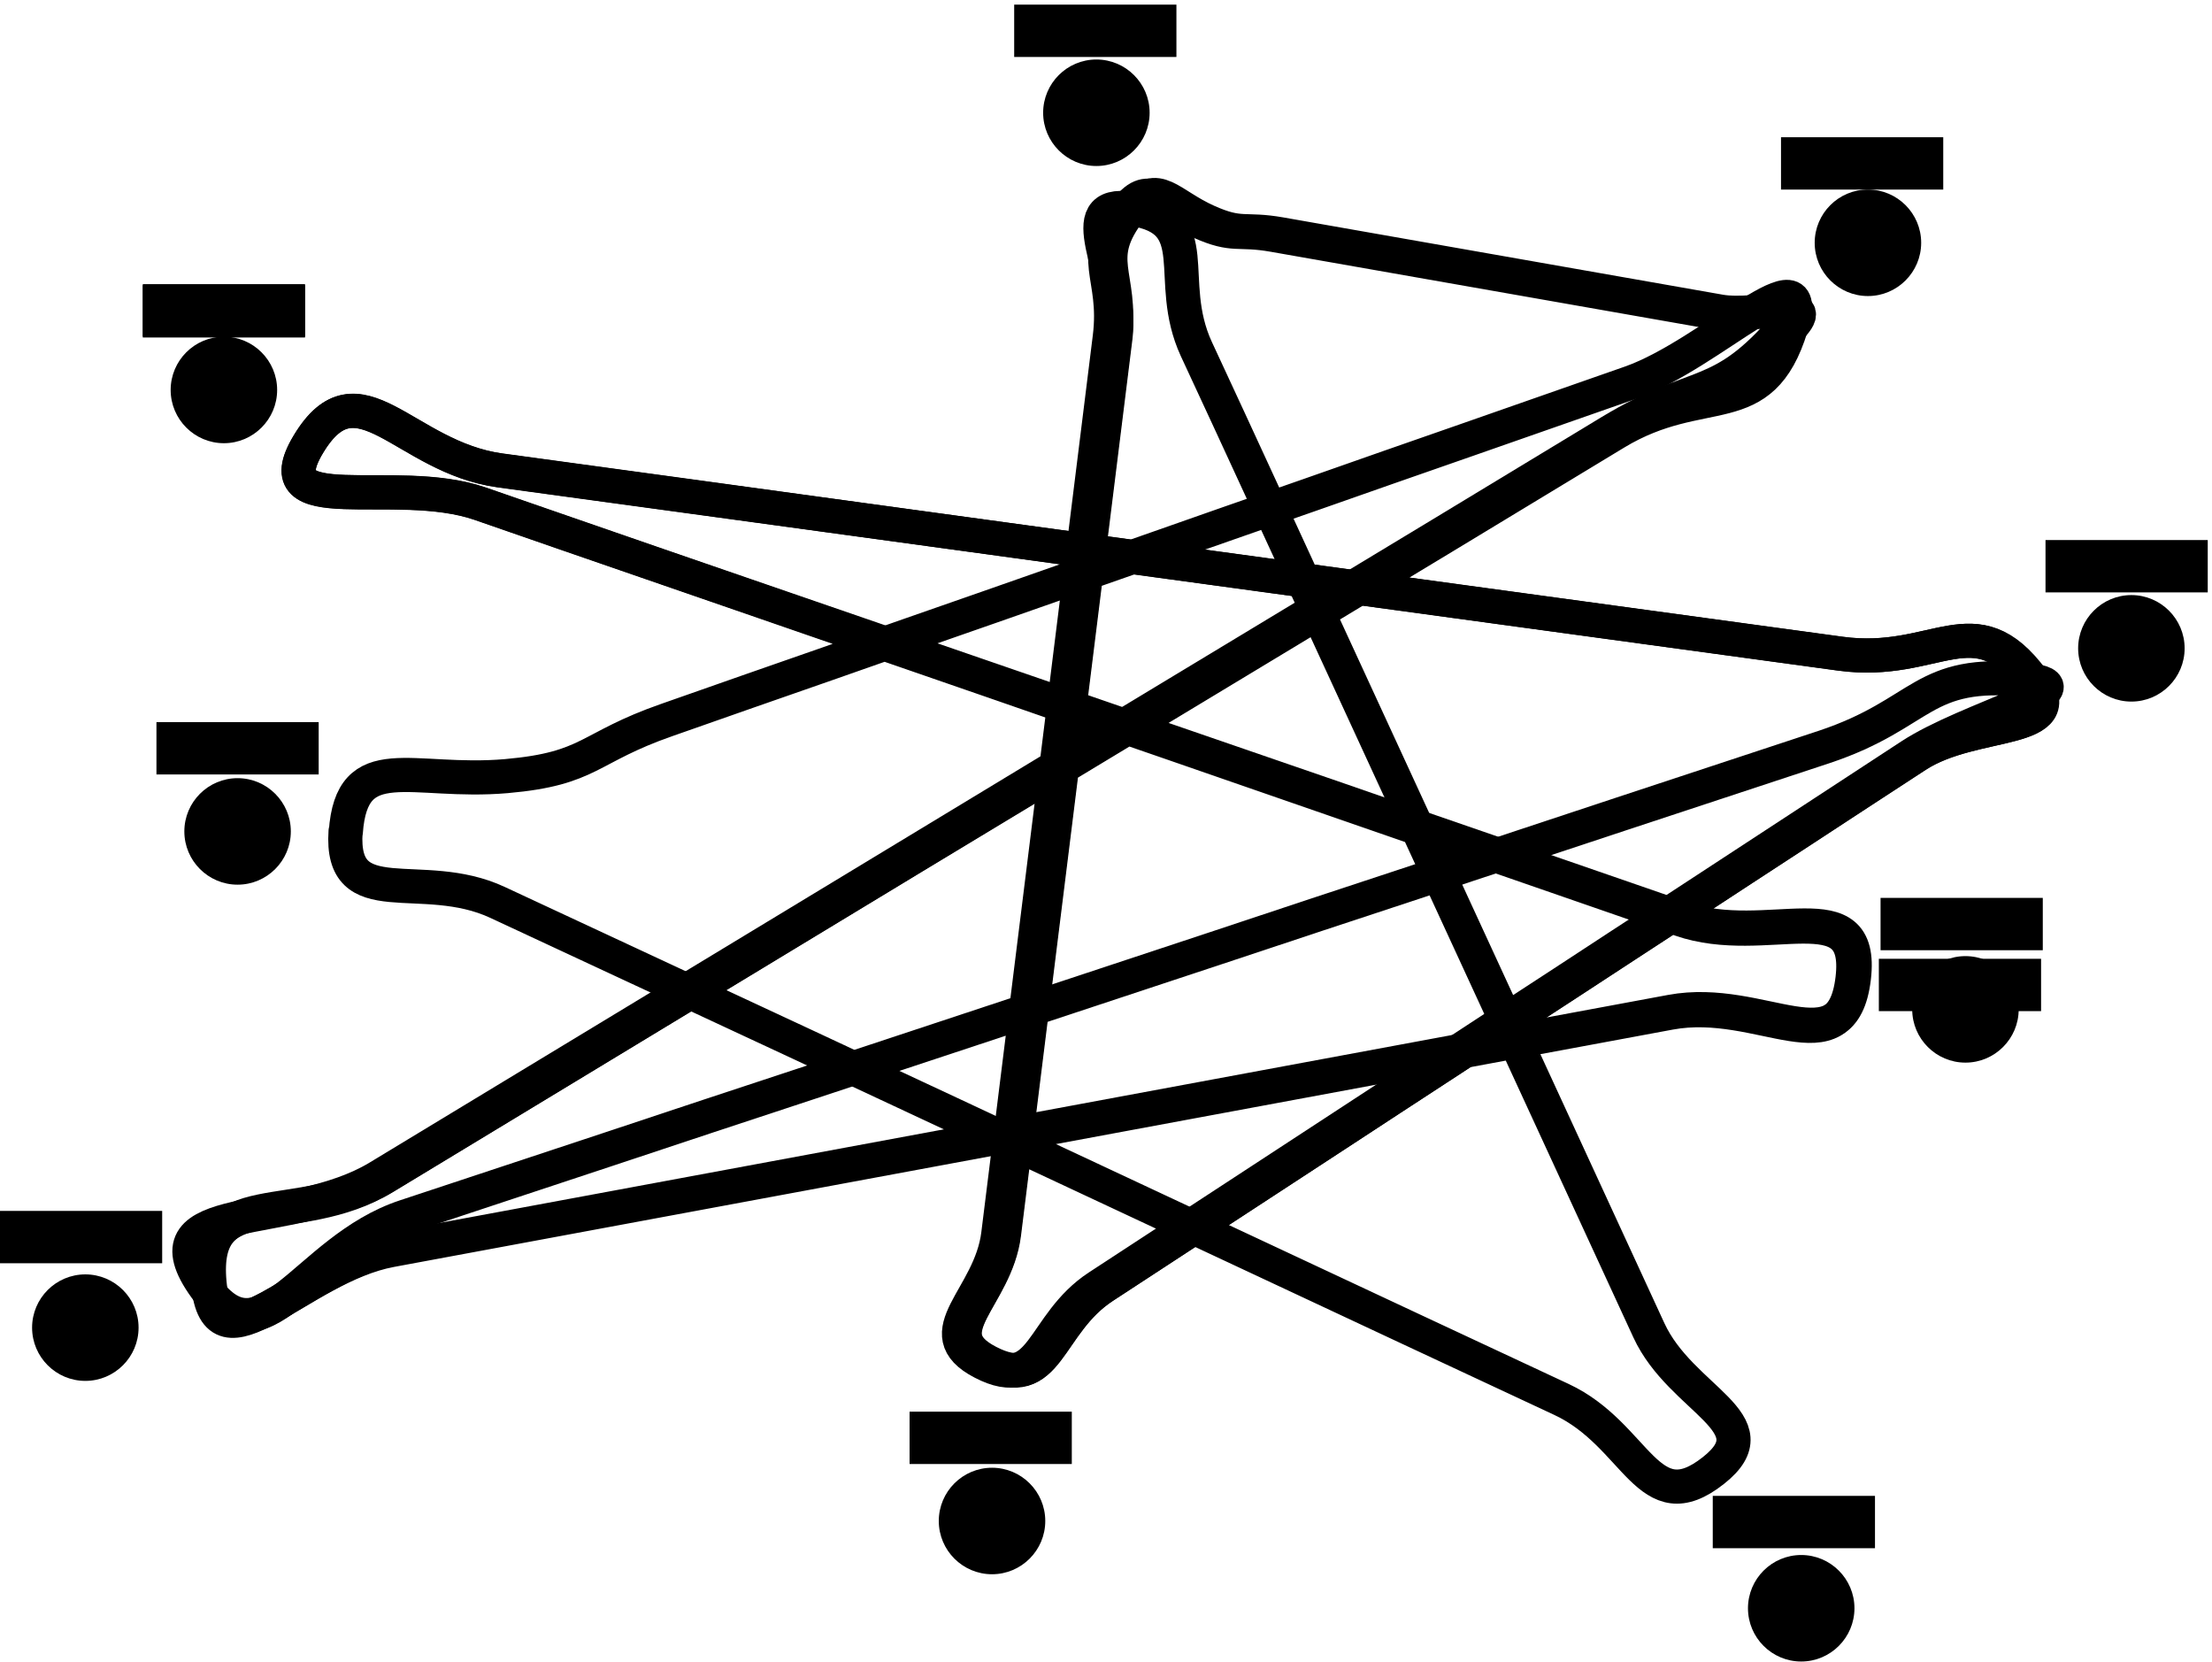
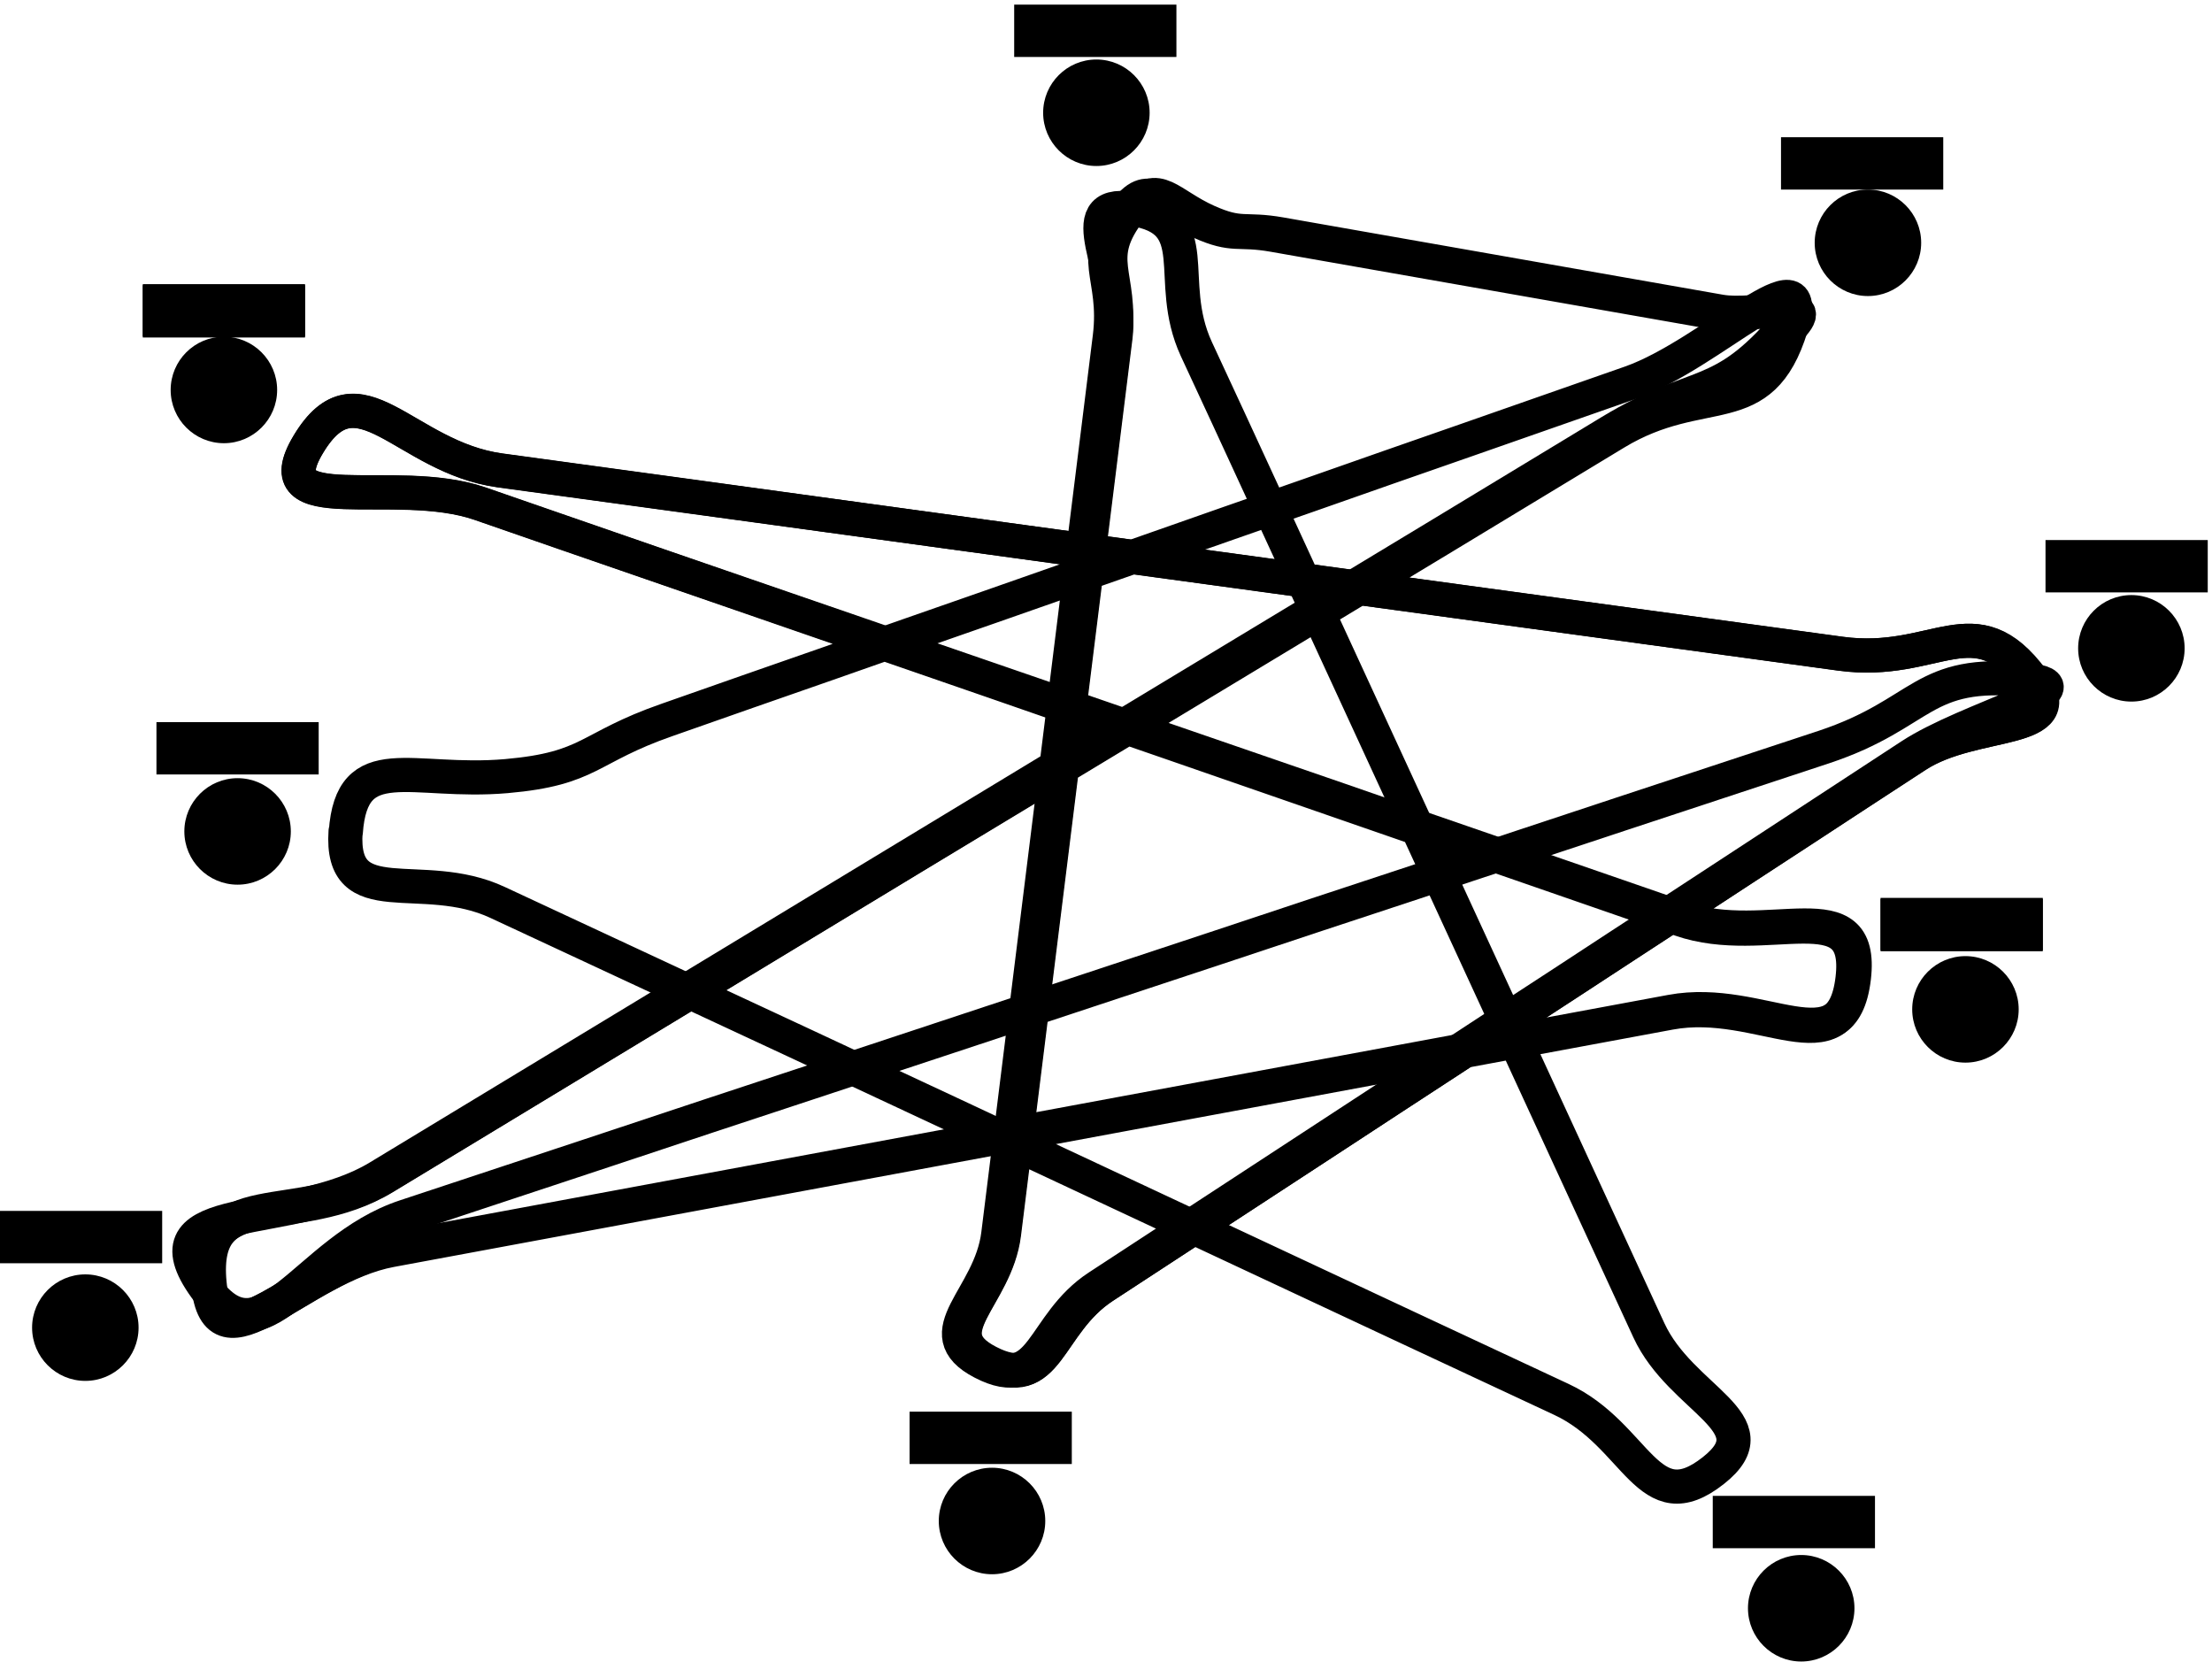
<svg xmlns="http://www.w3.org/2000/svg" width="1293" height="971" version="1.1" viewBox="0 0 1293 971">
  <g transform="translate(-16790 -49.7)">
    <g class="frame3" transform="translate(-3679 -.406)">
      <path transform="matrix(1.33 0 0 -1.33 20671 536)" d="m0 0c-2.49-36.8 33.4-15.6 66.8-31.2l134-62.4c33.4-15.6 33.4-15.6 66.8-31.2l200-93.6c33.4-15.6 33.4-15.6 66.8-31.2 33.4-15.6 37.9-54.1 66.8-31.2 26.6 21-14.2 30.8-28.4 61.6l-28.4 61.6c-14.2 30.8-14.2 30.8-28.4 61.6s-14.2 30.8-28.4 61.6l-28.4 61.6c-14.2 30.8-14.2 30.8-28.4 61.6s-14.2 30.8-28.4 61.6c-14.2 30.8-14.2 30.8-28.5 61.6-14.2 30.8 5.09 56.6-28.5 61.6-28.1 4.14-3.5-28.2-7-56.3-3.5-28.2-3.5-28.2-7-56.3-3.5-28.2-3.5-28.2-7-56.3-3.5-28.2-3.5-28.2-7-56.3l-7-56.3c-3.5-28.2-3.5-28.2-7-56.3-3.5-28.2-3.5-28.2-7-56.3l-7-56.3c-3.5-28.2-32.2-43.2-7-56.3 27-14.1 25.5 16.7 51 33.3s25.5 16.7 51 33.3l51 33.3c25.5 16.7 25.5 16.7 51 33.3 25.5 16.7 25.5 16.7 51 33.3s25.5 16.7 51 33.3c25.5 16.7 25.5 16.7 51 33.3 25.5 16.7 25.5 16.7 51 33.3 25.5 16.7 69.1 8.85 51 33.3-25.3 34.2-42.1 5.77-84.2 11.5l-84.2 11.5c-42.1 5.77-42.1 5.77-84.2 11.5-42.1 5.77-42.1 5.77-84.2 11.5s-42.1 5.77-84.2 11.5l-84.2 11.5c-42.1 5.77-42.1 5.77-84.2 11.5-42.1 5.77-42.1 5.77-84.2 11.5-42.1 5.77-62.3 47.9-84.2 11.5-20.6-34.2 37.7-13.1 75.4-26.1 37.7-13.1 37.7-13.1 75.4-26.1l151-52.2c37.7-13.1 37.7-13.1 75.4-26.1l226-78.3c37.7-13.1 80.2 13.5 75.5-26.1-4.83-40.6-40.2-7.45-80.3-14.9-40.2-7.45-40.2-7.45-80.3-14.9-40.2-7.45-40.2-7.45-80.3-14.9-40.2-7.45-40.2-7.45-80.3-14.9-40.2-7.45-40.2-7.45-80.3-14.9-40.2-7.45-40.2-7.45-80.3-14.9-40.2-7.45-40.2-7.45-80.3-14.9-40.2-7.45-40.2-7.45-80.3-14.9-40.2-7.45-76.5-55.6-80.3-14.9-4.24 45 38.7 23.4 77.3 46.8 38.7 23.4 38.7 23.4 77.3 46.8 38.7 23.4 38.7 23.4 77.3 46.8 38.7 23.4 38.7 23.4 77.3 46.8l232 140c38.7 23.4 38.7 23.4 77.3 46.8 38.7 23.4 64.1 3.58 77.3 46.8 11 35.7-35.3-12.3-70.6-24.7l-70.6-24.7c-35.3-12.3-35.3-12.3-70.6-24.7-35.3-12.3-35.3-12.3-70.6-24.7l-70.5-24.7c-35.3-12.3-35.3-12.3-70.6-24.7-35.3-12.3-35.3-12.3-70.6-24.7-35.3-12.3-33.3-21.4-70.6-24.7-41.7-3.63-68 12.6-70.6-24.7z" fill="none" stroke="black" stroke-linejoin="round" stroke-width="15" />
      <path transform="matrix(1.33 0 0 -1.33 20235 1052)" d="m310 605h-71.3v23h71.3z" />
-       <path transform="matrix(1.33 0 0 -1.33 20235 1052)" d="m1073 309h-71.3v23h71.3z" />
+       <path transform="matrix(1.33 0 0 -1.33 20236 1017)" d="m1073 309h-71.3v23h71.3z" />
      <path transform="matrix(1.33 0 0 -1.33 20235 1052)" d="m1e3 73h-71.3v23h71.3z" />
      <path transform="matrix(1.33 0 0 -1.33 20235 1052)" d="m316 413h-71.3v23h71.3z" />
    </g>
    <g class="frame2" transform="translate(-1838)">
      <path transform="matrix(1.33 0 0 -1.33 19289 172)" d="m0 0c-17.4-22.4-3.5-28.2-7-56.3s-3.5-28.2-7-56.3c-3.5-28.2-3.5-28.2-7-56.3-3.5-28.2-3.5-28.2-7-56.3l-7-56.3c-3.5-28.2-3.5-28.2-7-56.3-3.5-28.2-3.5-28.2-7-56.3l-7-56.3c-3.5-28.2-32.2-43.2-7-56.3 27-14.1 25.5 16.7 51 33.3l153 100c25.5 16.7 25.5 16.7 51 33.3 25.5 16.7 25.5 16.7 51 33.3l102 66.7c25.5 16.7 69.1 8.85 51 33.3-25.3 34.2-42.1 5.77-84.2 11.5l-84.2 11.5c-42.1 5.77-42.1 5.77-84.2 11.5s-42.1 5.77-84.2 11.5-42.1 5.77-84.2 11.5l-168 23.1c-42.1 5.78-42.1 5.78-84.2 11.5-42.1 5.78-62.3 47.9-84.2 11.5-20.6-34.2 37.7-13.1 75.4-26.1s37.7-13.1 75.4-26.1l302-104c37.7-13.1 37.7-13.1 75.4-26.1l75.5-26.1c37.7-13.1 80.2 13.5 75.5-26.1-4.83-40.6-40.2-7.45-80.3-14.9-40.2-7.45-40.2-7.45-80.3-14.9-40.2-7.45-40.2-7.45-80.3-14.9-40.2-7.45-40.2-7.45-80.3-14.9-40.2-7.45-40.2-7.45-80.3-14.9-40.2-7.45-40.2-7.45-80.3-14.9-40.2-7.45-40.2-7.45-80.3-14.9-40.2-7.45-40.2-7.45-80.3-14.9s-76.5-55.6-80.3-14.9c-4.24 45 38.7 23.4 77.3 46.8l77.3 46.8c38.7 23.4 38.7 23.4 77.3 46.8l77.3 46.8c38.7 23.4 38.7 23.4 77.3 46.8l155 93.6c38.7 23.4 38.7 23.4 77.3 46.8 38.7 23.4 47.9 12.5 77.3 46.8 10.7 12.4-16.1 2.83-32.2 5.66-16.1 2.83-16.1 2.83-32.2 5.66-16.1 2.83-16.1 2.83-32.2 5.66-16.1 2.83-16.1 2.83-32.2 5.66l-32.2 5.66c-16.1 2.83-16.1 2.83-32.2 5.66l-32.2 5.66c-16.1 2.83-17.3-0.996-32.2 5.66-16.6 7.39-22.2 18.6-32.2 5.66z" fill="none" stroke="#000" stroke-linejoin="round" stroke-width="15" />
      <path transform="matrix(1.33 0 0 -1.33 18394 1051)" d="m310 605h-71.3v23h71.3z" />
      <path transform="matrix(1.33 0 0 -1.33 18395 1016)" d="m1073 309h-71.3v23h71.3z" />
    </g>
    <g class="frame1">
      <path transform="matrix(1.33 0 0 -1.33 17448 172)" d="m0 0c-17.4-22.4-3.5-28.2-7-56.3s-3.5-28.2-7-56.3c-3.5-28.2-3.5-28.2-7-56.3-3.5-28.2-3.5-28.2-7-56.3l-7-56.3c-3.5-28.2-3.5-28.2-7-56.3-3.5-28.2-3.5-28.2-7-56.3l-7-56.3c-3.5-28.2-32.2-43.2-7-56.3 27-14.1 25.5 16.7 51 33.3l153 100c25.5 16.7 25.5 16.7 51 33.3 25.5 16.7 25.5 16.7 51 33.3l102 66.7c25.5 16.7 81.3 30.2 51 33.3-46.7 4.76-44.6-14.7-89.1-29.5-44.6-14.7-44.6-14.7-89.1-29.4l-89.1-29.5c-44.6-14.7-44.6-14.7-89.1-29.5l-178-58.9c-44.6-14.7-44.6-14.7-89.1-29.5l-89.1-29.5c-44.6-14.7-62.7-68.3-89.1-29.5-25.4 37.4 38.7 23.4 77.3 46.8l77.3 46.8c38.7 23.4 38.7 23.4 77.3 46.8l77.3 46.8c38.7 23.4 38.7 23.4 77.3 46.8l155 93.6c38.7 23.4 38.7 23.4 77.3 46.8 38.7 23.4 47.9 12.5 77.3 46.8 10.7 12.4-16.1 2.83-32.2 5.66-16.1 2.83-16.1 2.83-32.2 5.66-16.1 2.83-16.1 2.83-32.2 5.66-16.1 2.83-16.1 2.83-32.2 5.66l-32.2 5.66c-16.1 2.83-16.1 2.83-32.2 5.66l-32.2 5.66c-16.1 2.83-17.3-0.996-32.2 5.66-16.6 7.39-22.2 18.6-32.2 5.66z" fill="none" stroke="#000" stroke-linejoin="round" stroke-width="15" />
    </g>
    <g transform="translate(-3679 -.406)">
      <g>
        <path transform="matrix(1.33 0 0 -1.33 20631 278)" d="m0 0c0-12.9-10.5-23.4-23.4-23.4s-23.4 10.5-23.4 23.4 10.5 23.4 23.4 23.4 23.4-10.5 23.4-23.4" />
        <path transform="matrix(1.33 0 0 -1.33 20550 826)" d="m0 0c0-12.9-10.5-23.4-23.4-23.4-12.9 0-23.4 10.5-23.4 23.4s10.5 23.4 23.4 23.4c12.9 0 23.4-10.5 23.4-23.4" />
        <path transform="matrix(1.33 0 0 -1.33 21080 939)" d="m0 0c0-12.9-10.5-23.4-23.4-23.4-12.9 0-23.4 10.5-23.4 23.4s10.5 23.4 23.4 23.4c12.9 0 23.4-10.5 23.4-23.4" />
        <path transform="matrix(1.33 0 0 -1.33 21649 640)" d="m0 0c0-12.9-10.5-23.4-23.4-23.4-12.9 0-23.4 10.5-23.4 23.4s10.5 23.4 23.4 23.4c12.9 0 23.4-10.5 23.4-23.4" />
        <path transform="matrix(1.33 0 0 -1.33 20639 536)" d="m0 0c0-12.9-10.5-23.4-23.4-23.4s-23.4 10.5-23.4 23.4 10.5 23.4 23.4 23.4 23.4-10.5 23.4-23.4" />
        <path transform="matrix(1.33 0 0 -1.33 21141 116)" d="m0 0c0-12.9-10.5-23.4-23.4-23.4s-23.4 10.5-23.4 23.4 10.5 23.4 23.4 23.4 23.4-10.5 23.4-23.4" />
        <path transform="matrix(1.33 0 0 -1.33 21592 192)" d="m0 0c0-12.9-10.5-23.4-23.4-23.4-12.9 0-23.4 10.5-23.4 23.4s10.5 23.4 23.4 23.4c12.9 0 23.4-10.5 23.4-23.4" />
        <path transform="matrix(1.33 0 0 -1.33 21746 429)" d="m0 0c0-12.9-10.5-23.4-23.4-23.4s-23.4 10.5-23.4 23.4 10.5 23.4 23.4 23.4 23.4-10.5 23.4-23.4" />
        <path transform="matrix(1.33 0 0 -1.33 21553 990)" d="m0 0c0-12.9-10.5-23.4-23.4-23.4-12.9 0-23.4 10.5-23.4 23.4s10.5 23.4 23.4 23.4c12.9 0 23.4-10.5 23.4-23.4" />
      </g>
      <g id="d-hats">
        <path transform="matrix(1.33 0 0 -1.33 20223 1041)" d="m702 720h-71.3v23h71.3z" />
        <path transform="matrix(1.33 0 0 -1.33 20235 1052)" d="m1030 670h-71.3v23h71.3z" />
        <path transform="matrix(1.33 0 0 -1.33 20234 1052)" d="m1147 493h-71.3v23h71.3z" />
        <path transform="matrix(1.33 0 0 -1.33 20235 1052)" d="m647 110h-71.3v23h71.3z" />
        <path transform="matrix(1.33 0 0 -1.33 20218 1069)" d="m260 211h-71.3v23h71.3z" />
      </g>
    </g>
  </g>
</svg>
